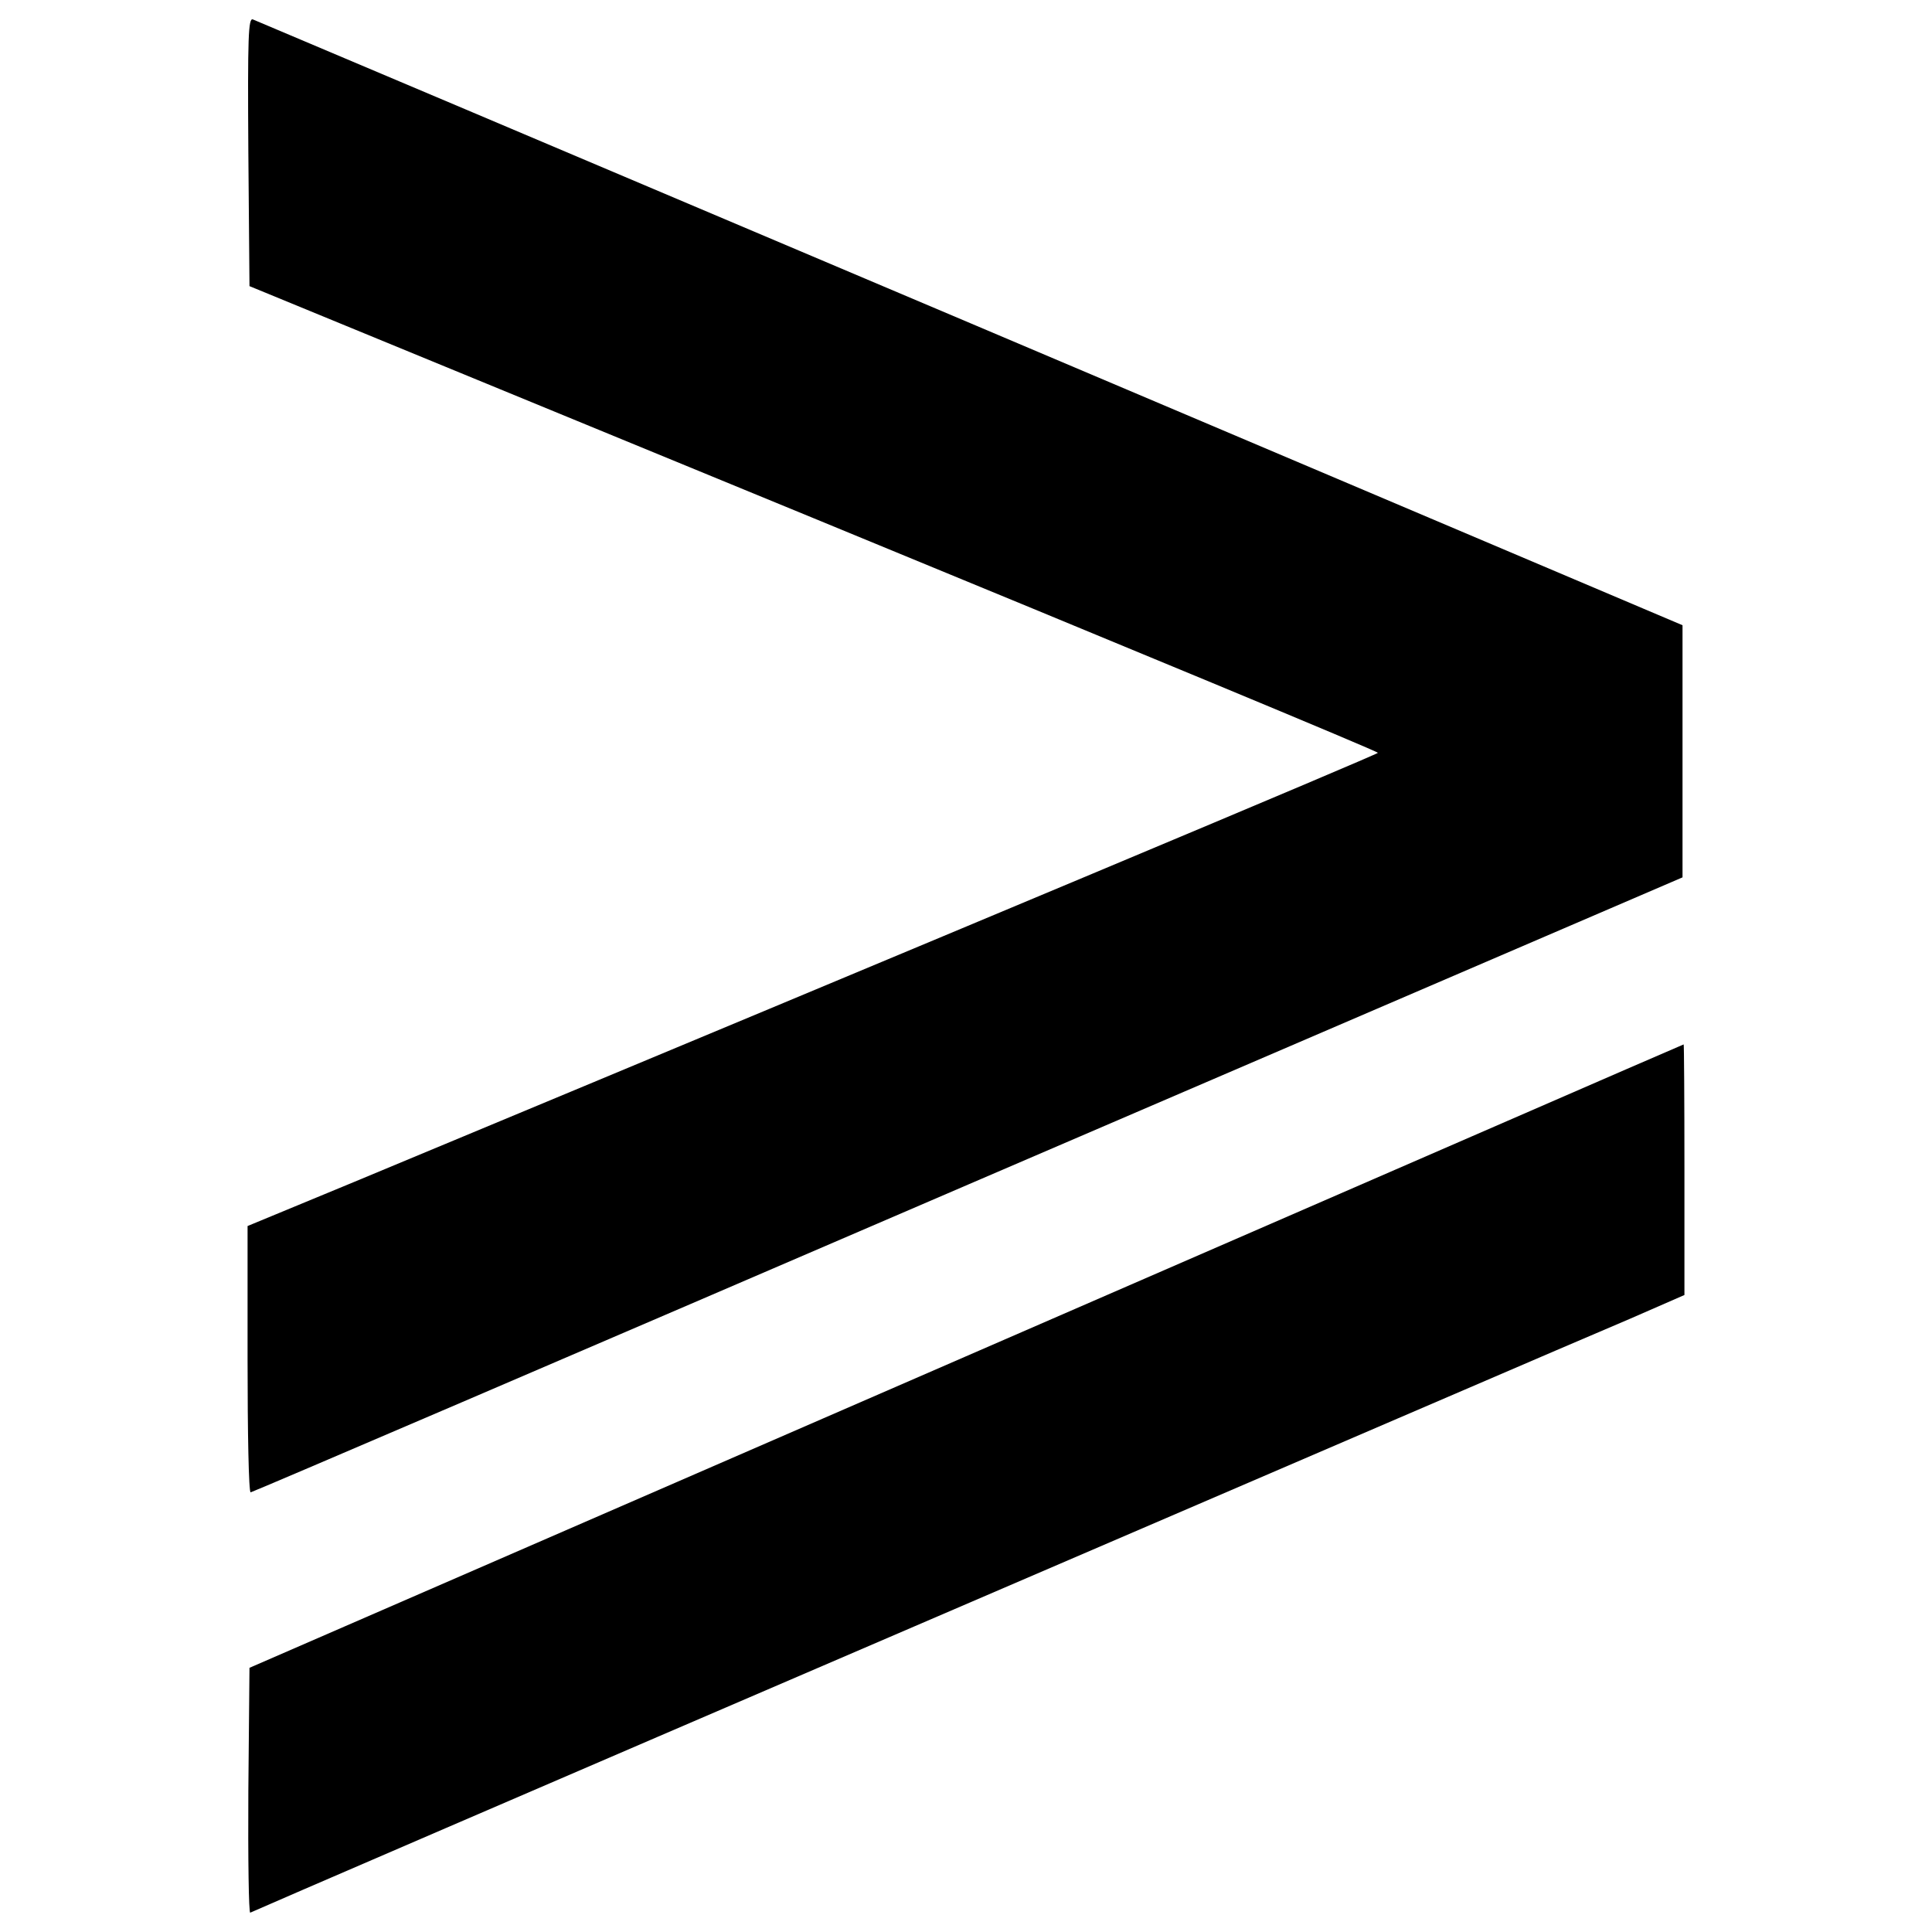
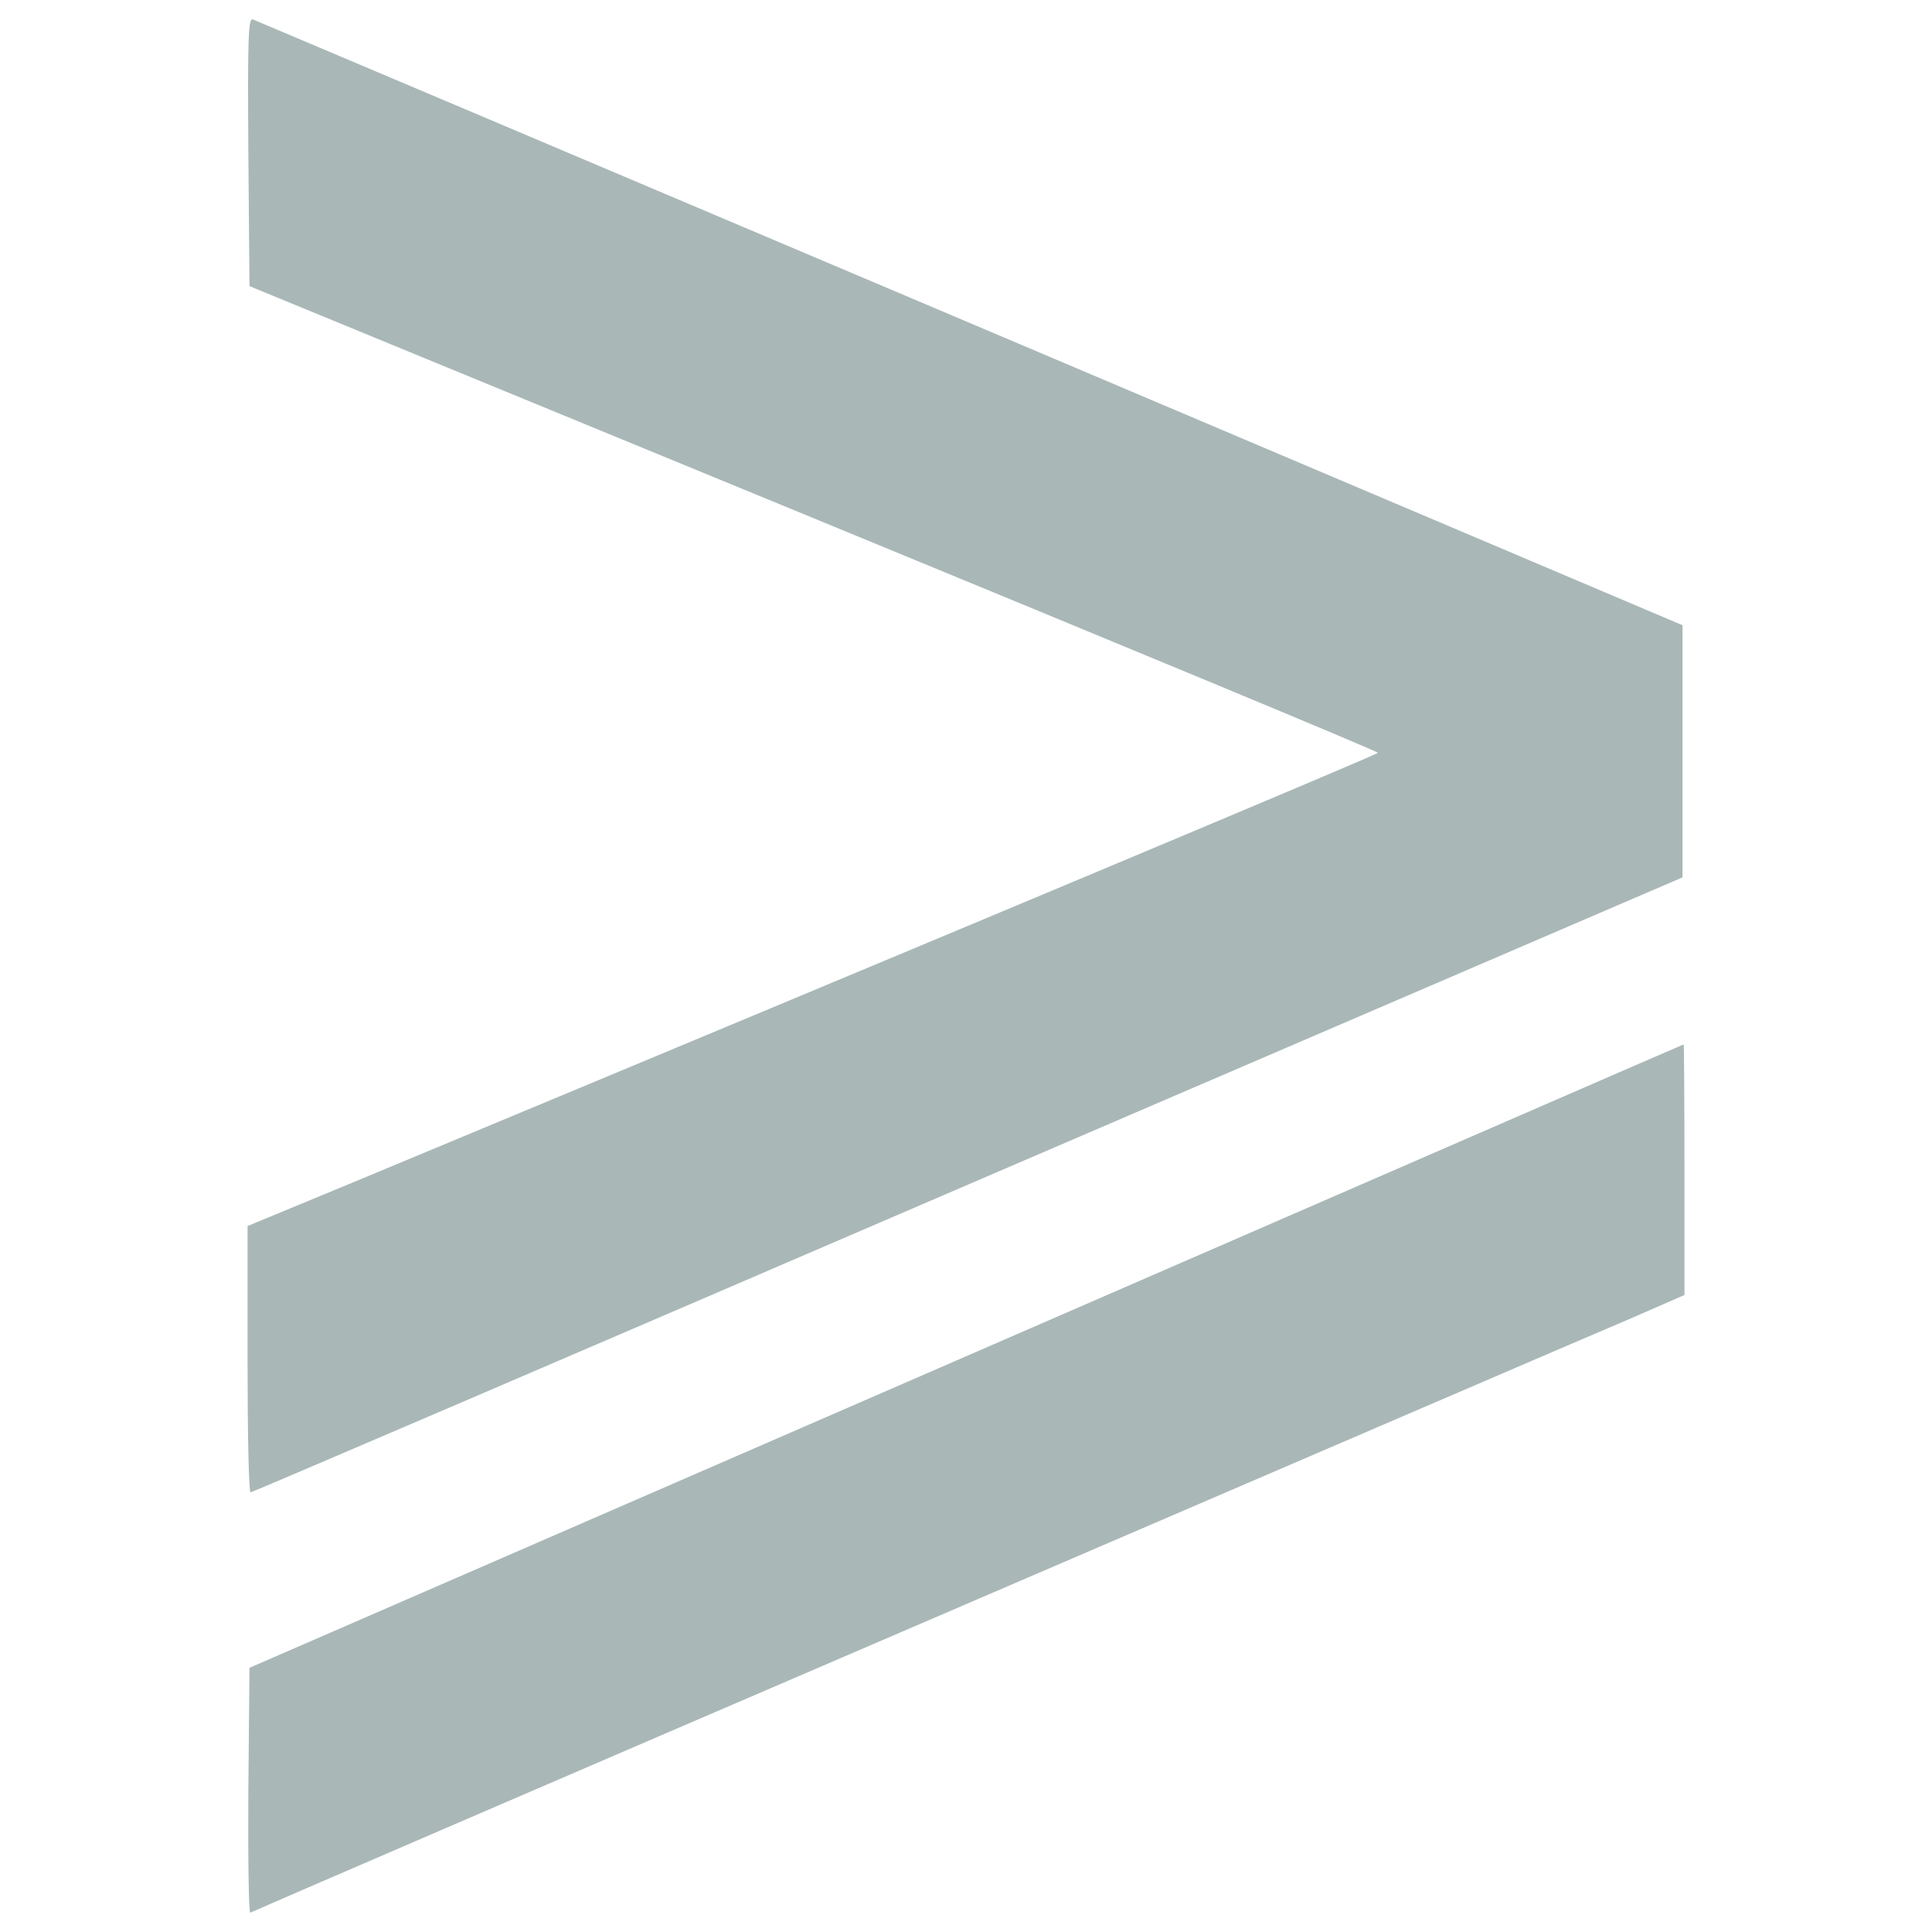
<svg xmlns="http://www.w3.org/2000/svg" version="1.1" x="0px" y="0px" viewBox="0 0 1000 1000" enable-background="new 0 0 1000 1000" xml:space="preserve">
  <g>
    <g transform="translate(0,511) scale(0.1,-0.1)">
-       <path d="M1285.4,4325.1l5.9-696.1l2921.3-1201.8C5817.1,1766.7,7132,1221.3,7132,1213.4c0-7.9-2173.7-920.2-5299.3-2221.2l-551.3-228.1v-688.2c0-380.8,5.9-690.2,15.9-690.2c7.9,0,1677.8,715.9,3712.7,1592.6L8708.7,568.8v652.5v652.5L5023.8,3436.6C2996.9,4295.4,1325,5003.4,1309.2,5009.3C1285.4,5019.2,1281.4,4926,1285.4,4325.1z" />
-       <path d="M5000-1910.3L1291.3-3522.6l-5.9-638.6c-2-351,2-632.7,9.9-628.7c9.9,6,1554.9,672.3,3437,1481.5C6614.4-2499.3,8280.3-1781.3,8437-1715.9l281.6,123v648.5c0,359-2,650.5-4,648.5C8710.7-295.9,7040.8-1023.7,5000-1910.3z" />
+       <path d="M1285.4,4325.1l5.9-696.1l2921.3-1201.8C5817.1,1766.7,7132,1221.3,7132,1213.4c0-7.9-2173.7-920.2-5299.3-2221.2l-551.3-228.1v-688.2c0-380.8,5.9-690.2,15.9-690.2c7.9,0,1677.8,715.9,3712.7,1592.6L8708.7,568.8v652.5v652.5L5023.8,3436.6C2996.9,4295.4,1325,5003.4,1309.2,5009.3C1285.4,5019.2,1281.4,4926,1285.4,4325.1z" style="fill:#a9b7b7" />
+       <path d="M5000-1910.3L1291.3-3522.6l-5.9-638.6c-2-351,2-632.7,9.9-628.7c9.9,6,1554.9,672.3,3437,1481.5C6614.4-2499.3,8280.3-1781.3,8437-1715.9l281.6,123v648.5c0,359-2,650.5-4,648.5C8710.7-295.9,7040.8-1023.7,5000-1910.3z" style="fill:#a9b7b7" />
    </g>
  </g>
</svg>
